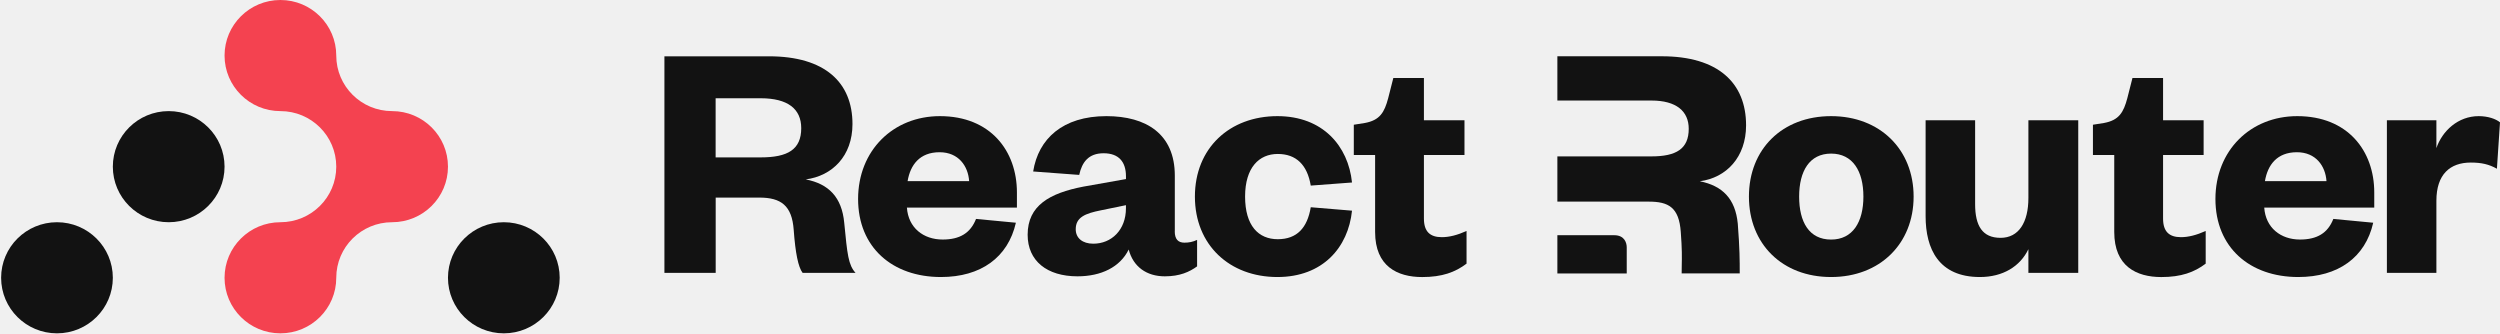
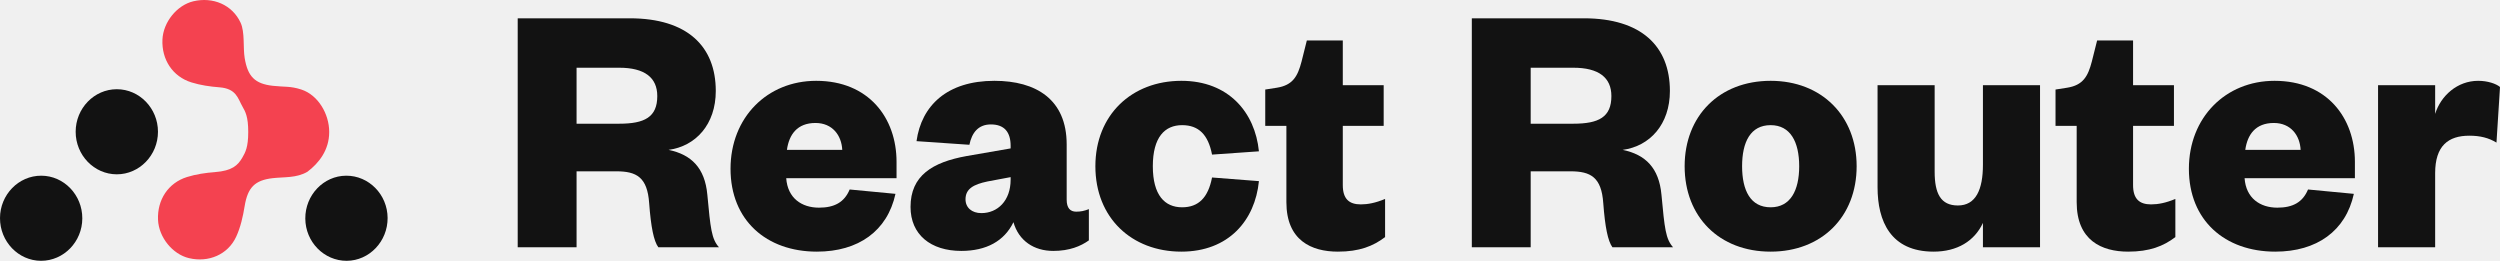
- <svg xmlns="http://www.w3.org/2000/svg" width="1110" height="148" viewBox="0 0 1110 148" fill="none">
-   <path d="M198.9 74C198.9 80.813 196.127 86.98 191.639 91.439C187.15 95.904 180.95 98.667 174.1 98.667C167.25 98.667 161.05 101.424 156.566 105.889C152.078 110.354 149.3 116.52 149.3 123.333C149.3 130.146 146.527 136.313 142.039 140.773C137.55 145.237 131.35 148 124.5 148C117.65 148 111.45 145.237 106.966 140.773C102.478 136.313 99.7 130.146 99.7 123.333C99.7 116.52 102.478 110.354 106.966 105.889C111.45 101.424 117.65 98.667 124.5 98.667C131.35 98.667 137.55 95.904 142.039 91.439C146.527 86.98 149.3 80.813 149.3 74C149.3 60.374 138.199 49.333 124.5 49.333C117.65 49.333 111.45 46.571 106.966 42.106C102.478 37.646 99.7 31.48 99.7 24.667C99.7 17.854 102.478 11.687 106.966 7.222C111.45 2.758 117.65 0 124.5 0C138.199 0 149.3 11.041 149.3 24.667C149.3 31.48 152.078 37.646 156.566 42.106C161.05 46.571 167.25 49.333 174.1 49.333C187.799 49.333 198.9 60.374 198.9 74Z" fill="#F44250" />
-   <path d="M99.7 74C99.7 60.377 88.597 49.333 74.9 49.333C61.203 49.333 50.1 60.377 50.1 74C50.1 87.623 61.203 98.666 74.9 98.666C88.597 98.666 99.7 87.623 99.7 74Z" fill="#121212" />
-   <path d="M50.1 123.334C50.1 109.711 38.997 98.667 25.3 98.667C11.603 98.667 0.5 109.711 0.5 123.334C0.5 136.957 11.603 148 25.3 148C38.997 148 50.1 136.957 50.1 123.334Z" fill="#121212" />
-   <path d="M248.5 123.334C248.5 109.711 237.397 98.667 223.7 98.667C210.003 98.667 198.9 109.711 198.9 123.334C198.9 136.957 210.003 148 223.7 148C237.397 148 248.5 136.957 248.5 123.334Z" fill="#121212" />
-   <g clip-path="url(#clip0_171_1761)">
-     <path d="M356.368 121.167C354.387 118.566 353.16 112.312 352.406 102.082C351.637 91.245 346.758 87.728 337.148 87.728H317.765V121.153H295V25H341.407C366.289 25 378.5 36.605 378.5 55.083C378.5 69.276 369.496 78.131 357.743 79.654C367.973 81.635 373.769 87.593 374.834 98.888C376.209 113.08 376.667 117.663 379.875 121.167H356.368ZM337.741 69.882C349.804 69.882 355.748 66.378 355.748 56.903C355.748 48.358 349.791 43.627 337.741 43.627H317.738V69.882H337.741Z" fill="#121212" />
-     <path d="M451.056 98.887C447.551 114.306 435.488 123 417.777 123C396.252 123 380.994 109.872 380.994 88.347C380.994 66.823 396.562 51.565 417.319 51.565C439.761 51.565 451.514 66.984 451.514 85.45V92.162H402.667C403.274 101.165 410 106.354 418.545 106.354C426.174 106.354 430.905 103.457 433.358 97.203L451.069 98.887H451.056ZM430.299 80.409C429.84 73.697 425.568 67.591 417.17 67.591C408.315 67.591 404.191 73.238 402.977 80.409H430.299Z" fill="#121212" />
-     <path d="M521.59 102.702C521.59 106.206 523.113 107.743 525.862 107.743C527.844 107.743 529.529 107.433 531.51 106.516V118.269C528.154 120.709 523.881 122.69 517.169 122.69C509.081 122.69 503.124 118.417 501.143 110.789C497.328 118.579 488.931 122.69 478.404 122.69C464.818 122.69 456.272 115.816 456.272 104.225C456.272 91.245 466.044 85.76 481.005 82.862L499.929 79.506V78.279C499.929 71.864 496.722 68.049 490.009 68.049C483.297 68.049 480.399 72.012 479.172 77.659L458.725 76.136C461.017 61.634 471.853 51.565 491.236 51.565C508.947 51.565 521.617 59.504 521.617 77.969V102.702H521.59ZM499.916 91.097L488.769 93.388C481.895 94.763 477.622 96.434 477.622 101.785C477.622 105.748 480.682 108.201 485.413 108.201C493.5 108.201 499.916 102.095 499.916 92.485V91.111V91.097Z" fill="#121212" />
-     <path d="M567.174 51.565C587.325 51.565 598.62 64.841 600.291 81.029L581.974 82.404C580.451 73.252 575.558 68.359 567.323 68.359C559.087 68.359 552.82 74.317 552.82 87.283C552.82 100.249 558.777 106.206 567.323 106.206C575.868 106.206 580.451 101.165 581.974 92.013L600.291 93.537C598.607 109.872 587.311 123 567.174 123C545.959 123 530.539 108.807 530.539 87.283C530.539 65.758 545.959 51.565 567.174 51.565Z" fill="#121212" />
-     <path d="M610.549 68.817H601.087V55.38L605.966 54.611C612.678 53.385 614.673 49.88 616.345 43.627L618.636 34.623H632.222V53.398H650.23V68.817H632.222V97.054C632.222 102.85 634.972 105.303 640.161 105.303C643.517 105.303 647.035 104.386 651.146 102.553V117.056C646.105 120.87 640.31 123.013 631.454 123.013C620.469 123.013 610.549 118.282 610.549 103.011V68.817Z" fill="#121212" />
-     <path d="M813.011 123C791.338 123 776.525 108.349 776.525 87.283C776.525 66.216 791.324 51.565 813.011 51.565C834.699 51.565 849.646 66.365 849.646 87.283C849.646 108.201 834.685 123 813.011 123ZM813.011 106.368C822.622 106.368 827.353 98.577 827.353 87.283C827.353 75.988 822.622 68.198 813.011 68.198C803.401 68.198 798.818 75.988 798.818 87.283C798.818 98.577 803.239 106.368 813.011 106.368Z" fill="#121212" />
-     <path d="M900.609 53.398H922.741V121.167H900.609V110.64C896.943 118.269 889.314 123 879.084 123C860.766 123 854.97 110.479 854.97 95.99V53.398H876.954V90.639C876.954 100.249 880.162 105.6 888.249 105.6C896.336 105.6 900.609 98.726 900.609 87.889V53.398Z" fill="#121212" />
-     <path d="M938.727 68.817H929.265V55.38L934.144 54.611C940.857 53.385 942.851 49.88 944.523 43.627L946.814 34.623H960.401V53.398H978.408V68.817H960.401V97.054C960.401 102.85 963.15 105.303 968.339 105.303C971.696 105.303 975.214 104.386 979.325 102.553V117.056C974.284 120.87 968.488 123.013 959.632 123.013C948.647 123.013 938.727 118.282 938.727 103.011V68.817Z" fill="#121212" />
-     <path d="M1053.71 98.887C1050.21 114.306 1038.15 123 1020.43 123C998.909 123 983.651 109.872 983.651 88.347C983.651 66.823 999.219 51.565 1019.98 51.565C1042.42 51.565 1054.17 66.984 1054.17 85.45V92.162H1005.32C1005.93 101.165 1012.66 106.354 1021.2 106.354C1028.83 106.354 1033.56 103.457 1036 97.203L1053.71 98.887ZM1032.96 80.409C1032.5 73.697 1028.23 67.591 1019.83 67.591C1010.97 67.591 1006.85 73.238 1005.63 80.409H1032.96Z" fill="#121212" />
-     <path d="M1108.63 74.923C1105.12 72.942 1101.75 72.174 1097.02 72.174C1087.87 72.174 1081.76 77.363 1081.76 89.116V121.167H1059.78V53.398H1081.76V65.758C1084.36 58.129 1091.37 51.565 1100.54 51.565C1104.66 51.565 1108.17 52.792 1110 54.315L1108.63 74.923Z" fill="#121212" />
-     <path fill-rule="evenodd" clip-rule="evenodd" d="M772.441 121.396C772.441 115.695 772.441 110.479 771.578 99.332C770.5 88.145 764.677 82.471 754.716 80.476C766.523 78.94 775.258 69.747 775.258 55.649C775.258 36.793 762.844 24.986 737.841 24.986H691.474V44.638H733.231C744.27 44.638 749.797 49.368 749.797 57.186C749.797 66.081 744.27 69.437 733.231 69.437H691.474V89.52H732.005C740.739 89.52 745.497 91.973 746.265 103.012C746.845 110.546 746.777 114.279 746.696 117.865C746.669 119.01 746.656 120.156 746.656 121.396H772.427H772.441Z" fill="#121212" />
-     <path fill-rule="evenodd" clip-rule="evenodd" d="M691.474 104.436V121.41H722.268V109.827C722.268 107.819 721.284 104.436 716.728 104.436H691.474Z" fill="#121212" />
-   </g>
-   <defs>
-     <clipPath id="clip0_171_1761">
-       <rect width="815" height="98" fill="white" transform="translate(295 25)" />
-     </clipPath>
-   </defs>
+ <svg xmlns="http://www.w3.org/2000/svg" width="230" height="24" viewBox="0 0 230 24" fill="none">
+   <path d="M27.718 8.235C26.698 7.904 26.171 8.015 25.101 7.894C23.447 7.708 22.788 7.041 22.508 5.324C22.352 4.365 22.537 2.962 22.137 2.093C21.373 0.436 19.586 -0.307 17.791 0.117C16.275 0.476 15.014 2.039 14.944 3.645C14.864 5.477 15.876 7.041 17.613 7.581C18.438 7.837 19.315 7.967 20.177 8.032C21.758 8.151 21.879 9.058 22.307 9.805C22.577 10.275 22.838 10.739 22.838 12.143C22.838 13.546 22.575 14.01 22.307 14.48C21.879 15.225 21.352 15.713 19.771 15.834C18.909 15.899 18.03 16.029 17.207 16.285C15.47 16.827 14.458 18.389 14.538 20.221C14.607 21.826 15.869 23.39 17.385 23.749C19.18 24.175 20.968 23.43 21.731 21.773C22.132 20.904 22.352 19.92 22.508 18.961C22.79 17.244 23.449 16.577 25.101 16.39C26.171 16.27 27.278 16.39 28.281 15.803C29.341 15.004 30.287 13.805 30.287 12.143C30.287 10.48 29.267 8.738 27.718 8.235Z" fill="#F44250" />
+   <path d="M10.747 16.037C8.662 16.037 6.961 14.279 6.961 12.123C6.961 9.967 8.662 8.208 10.747 8.208C12.832 8.208 14.533 9.967 14.533 12.123C14.533 14.277 12.83 16.037 10.747 16.037Z" fill="#121212" />
+   <path d="M3.772 23.993C1.691 23.988 -0.005 22.222 1.10332e-05 20.064C0.005 17.91 1.712 16.157 3.799 16.164C5.883 16.169 7.578 17.934 7.572 20.092C7.567 22.244 5.859 23.998 3.772 23.993Z" fill="#121212" />
+   <path d="M31.902 23.993C29.814 24.005 28.1 22.258 28.088 20.108C28.076 17.948 29.765 16.176 31.845 16.164C33.934 16.152 35.648 17.898 35.66 20.049C35.671 22.206 33.982 23.981 31.902 23.993Z" fill="#121212" />
+   <path d="M66.144 22.75C65.463 21.98 65.366 21.044 65.074 17.901C64.847 15.46 63.615 14.223 61.507 13.788C64.004 13.454 65.852 11.447 65.852 8.371C65.852 4.258 63.226 1.684 57.94 1.684H47.629V22.75H53.044V15.761H56.708C58.556 15.761 59.562 16.296 59.724 18.704C59.886 20.877 60.145 22.181 60.567 22.75H66.144ZM53.044 11.381V6.231H56.968C59.302 6.231 60.47 7.134 60.47 8.839C60.47 10.779 59.302 11.381 56.968 11.381H53.044Z" fill="#121212" />
+   <path d="M78.169 17.433C77.683 18.603 76.775 19.105 75.348 19.105C73.759 19.105 72.462 18.235 72.332 16.396H82.482V14.892C82.482 10.846 79.92 7.435 75.088 7.435C70.581 7.435 67.209 10.812 67.209 15.527C67.209 20.275 70.516 23.151 75.153 23.151C78.98 23.151 81.639 21.245 82.384 17.834L78.169 17.433ZM72.397 13.788C72.592 12.384 73.338 11.314 75.024 11.314C76.58 11.314 77.423 12.451 77.488 13.788H72.397Z" fill="#121212" />
+   <path d="M92.978 16.53C92.978 18.47 91.778 19.606 90.286 19.606C89.411 19.606 88.827 19.105 88.827 18.336C88.827 17.366 89.573 16.965 90.838 16.697L92.978 16.296V16.53ZM98.134 13.287C98.134 9.14 95.312 7.435 91.486 7.435C87.141 7.435 84.774 9.709 84.32 12.986L89.184 13.32C89.411 12.217 89.995 11.447 91.162 11.447C92.427 11.447 92.978 12.183 92.978 13.42V13.654L88.924 14.357C85.779 14.925 83.769 16.162 83.769 19.038C83.769 21.579 85.617 23.084 88.438 23.084C90.74 23.084 92.394 22.181 93.237 20.442C93.724 22.148 95.118 23.084 96.901 23.084C98.393 23.084 99.431 22.649 100.176 22.114V19.239C99.755 19.406 99.431 19.473 99.009 19.473C98.458 19.473 98.134 19.138 98.134 18.369V13.287Z" fill="#121212" />
+   <path d="M100.775 15.293C100.775 20.041 104.115 23.151 108.687 23.151C113.032 23.151 115.464 20.275 115.821 16.664L111.508 16.329C111.151 18.169 110.276 19.071 108.752 19.071C107.163 19.071 106.06 17.968 106.06 15.293C106.06 12.618 107.163 11.514 108.752 11.514C110.276 11.514 111.151 12.384 111.508 14.223L115.821 13.922C115.464 10.344 113.032 7.435 108.687 7.435C104.115 7.435 100.775 10.578 100.775 15.293Z" fill="#121212" />
+   <path d="M118.348 18.603C118.348 22.114 120.651 23.151 123.083 23.151C125.061 23.151 126.325 22.649 127.428 21.813V18.302C126.552 18.67 125.839 18.804 125.19 18.804C124.12 18.804 123.537 18.302 123.537 17.032V11.581H127.298V7.836H123.537V3.723H120.229L119.743 5.663C119.386 7.034 118.932 7.836 117.473 8.07L116.403 8.237V11.581H118.348V18.603Z" fill="#121212" />
+   <path d="M153.923 22.75C153.242 21.98 153.144 21.044 152.853 17.901C152.626 15.46 151.393 14.223 149.286 13.788C151.783 13.454 153.631 11.447 153.631 8.371C153.631 4.258 151.004 1.684 145.719 1.684H135.407V22.75H140.823V15.761H144.487C146.335 15.761 147.34 16.296 147.502 18.704C147.664 20.877 147.924 22.181 148.345 22.75H153.923ZM140.823 11.381V6.231H144.746C147.081 6.231 148.248 7.134 148.248 8.839C148.248 10.779 147.081 11.381 144.746 11.381H140.823Z" fill="#121212" />
+   <path d="M160.273 15.293C160.273 13.053 161.051 11.514 162.899 11.514C164.715 11.514 165.526 13.053 165.526 15.293C165.526 17.533 164.715 19.071 162.899 19.071C161.051 19.071 160.273 17.533 160.273 15.293ZM170.811 15.293C170.811 10.678 167.601 7.435 162.899 7.435C158.165 7.435 154.987 10.678 154.987 15.293C154.987 19.941 158.165 23.151 162.899 23.151C167.601 23.151 170.811 19.941 170.811 15.293Z" fill="#121212" />
+   <path d="M182.43 15.159C182.43 17.433 181.782 18.904 180.128 18.904C178.539 18.904 177.988 17.801 177.988 15.794V7.836H172.735V17.232C172.735 20.342 173.935 23.151 177.891 23.151C180.063 23.151 181.652 22.181 182.43 20.509V22.75H187.683V7.836H182.43V15.159Z" fill="#121212" />
+   <path d="M191.054 18.603C191.054 22.114 193.356 23.151 195.788 23.151C197.766 23.151 199.031 22.649 200.133 21.813V18.302C199.258 18.67 198.544 18.804 197.896 18.804C196.826 18.804 196.242 18.302 196.242 17.032V11.581H200.003V7.836H196.242V3.723H192.935L192.448 5.663C192.091 7.034 191.637 7.836 190.178 8.07L189.108 8.237V11.581H191.054V18.603Z" fill="#121212" />
+   <path d="M212.338 17.433C211.852 18.603 210.944 19.105 209.517 19.105C207.928 19.105 206.631 18.235 206.502 16.396H216.651V14.892C216.651 10.846 214.089 7.435 209.258 7.435C204.751 7.435 201.378 10.812 201.378 15.527C201.378 20.275 204.686 23.151 209.323 23.151C213.149 23.151 215.808 21.245 216.554 17.834L212.338 17.433ZM206.566 13.788C206.761 12.384 207.507 11.314 209.193 11.314C210.749 11.314 211.592 12.451 211.657 13.788H206.566Z" fill="#121212" />
+   <path d="M230.001 8.003C229.644 7.702 228.866 7.435 227.99 7.435C226.077 7.435 224.553 8.806 224.034 10.478V7.836H218.781V22.75H224.034V15.928C224.034 13.42 225.234 12.484 227.18 12.484C228.185 12.484 228.963 12.685 229.676 13.119L230.001 8.003Z" fill="#121212" />
</svg>
